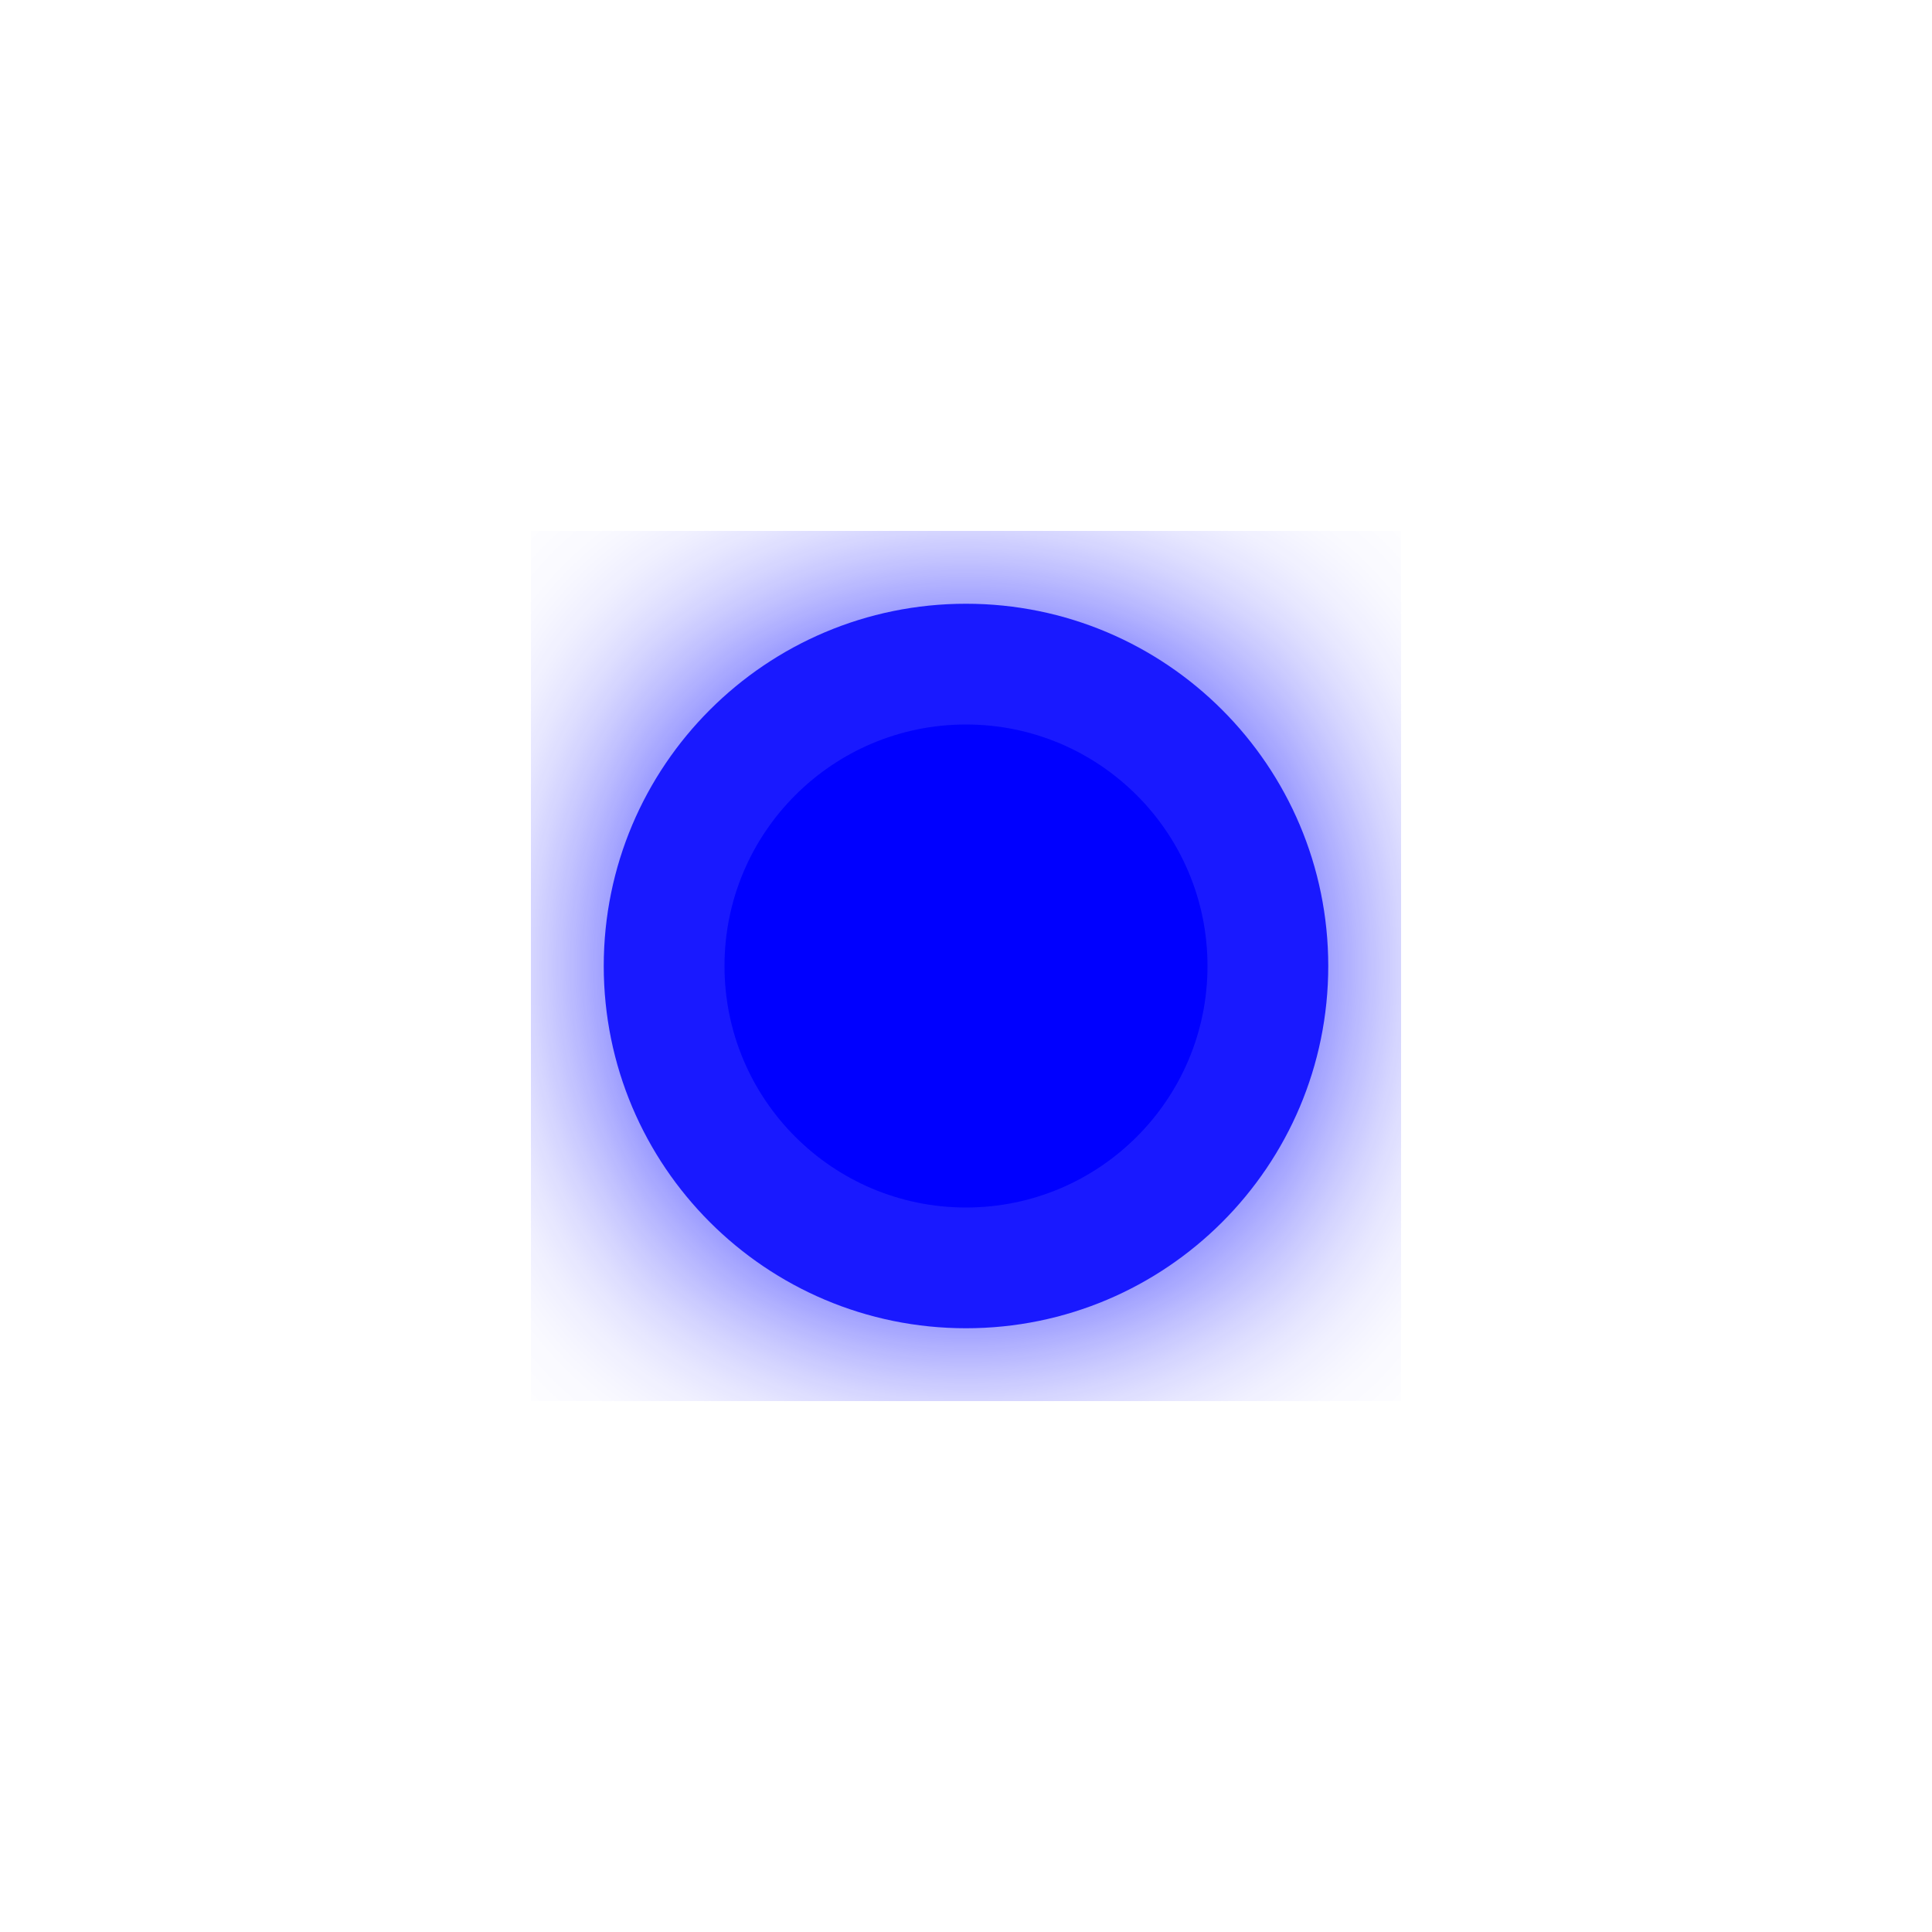
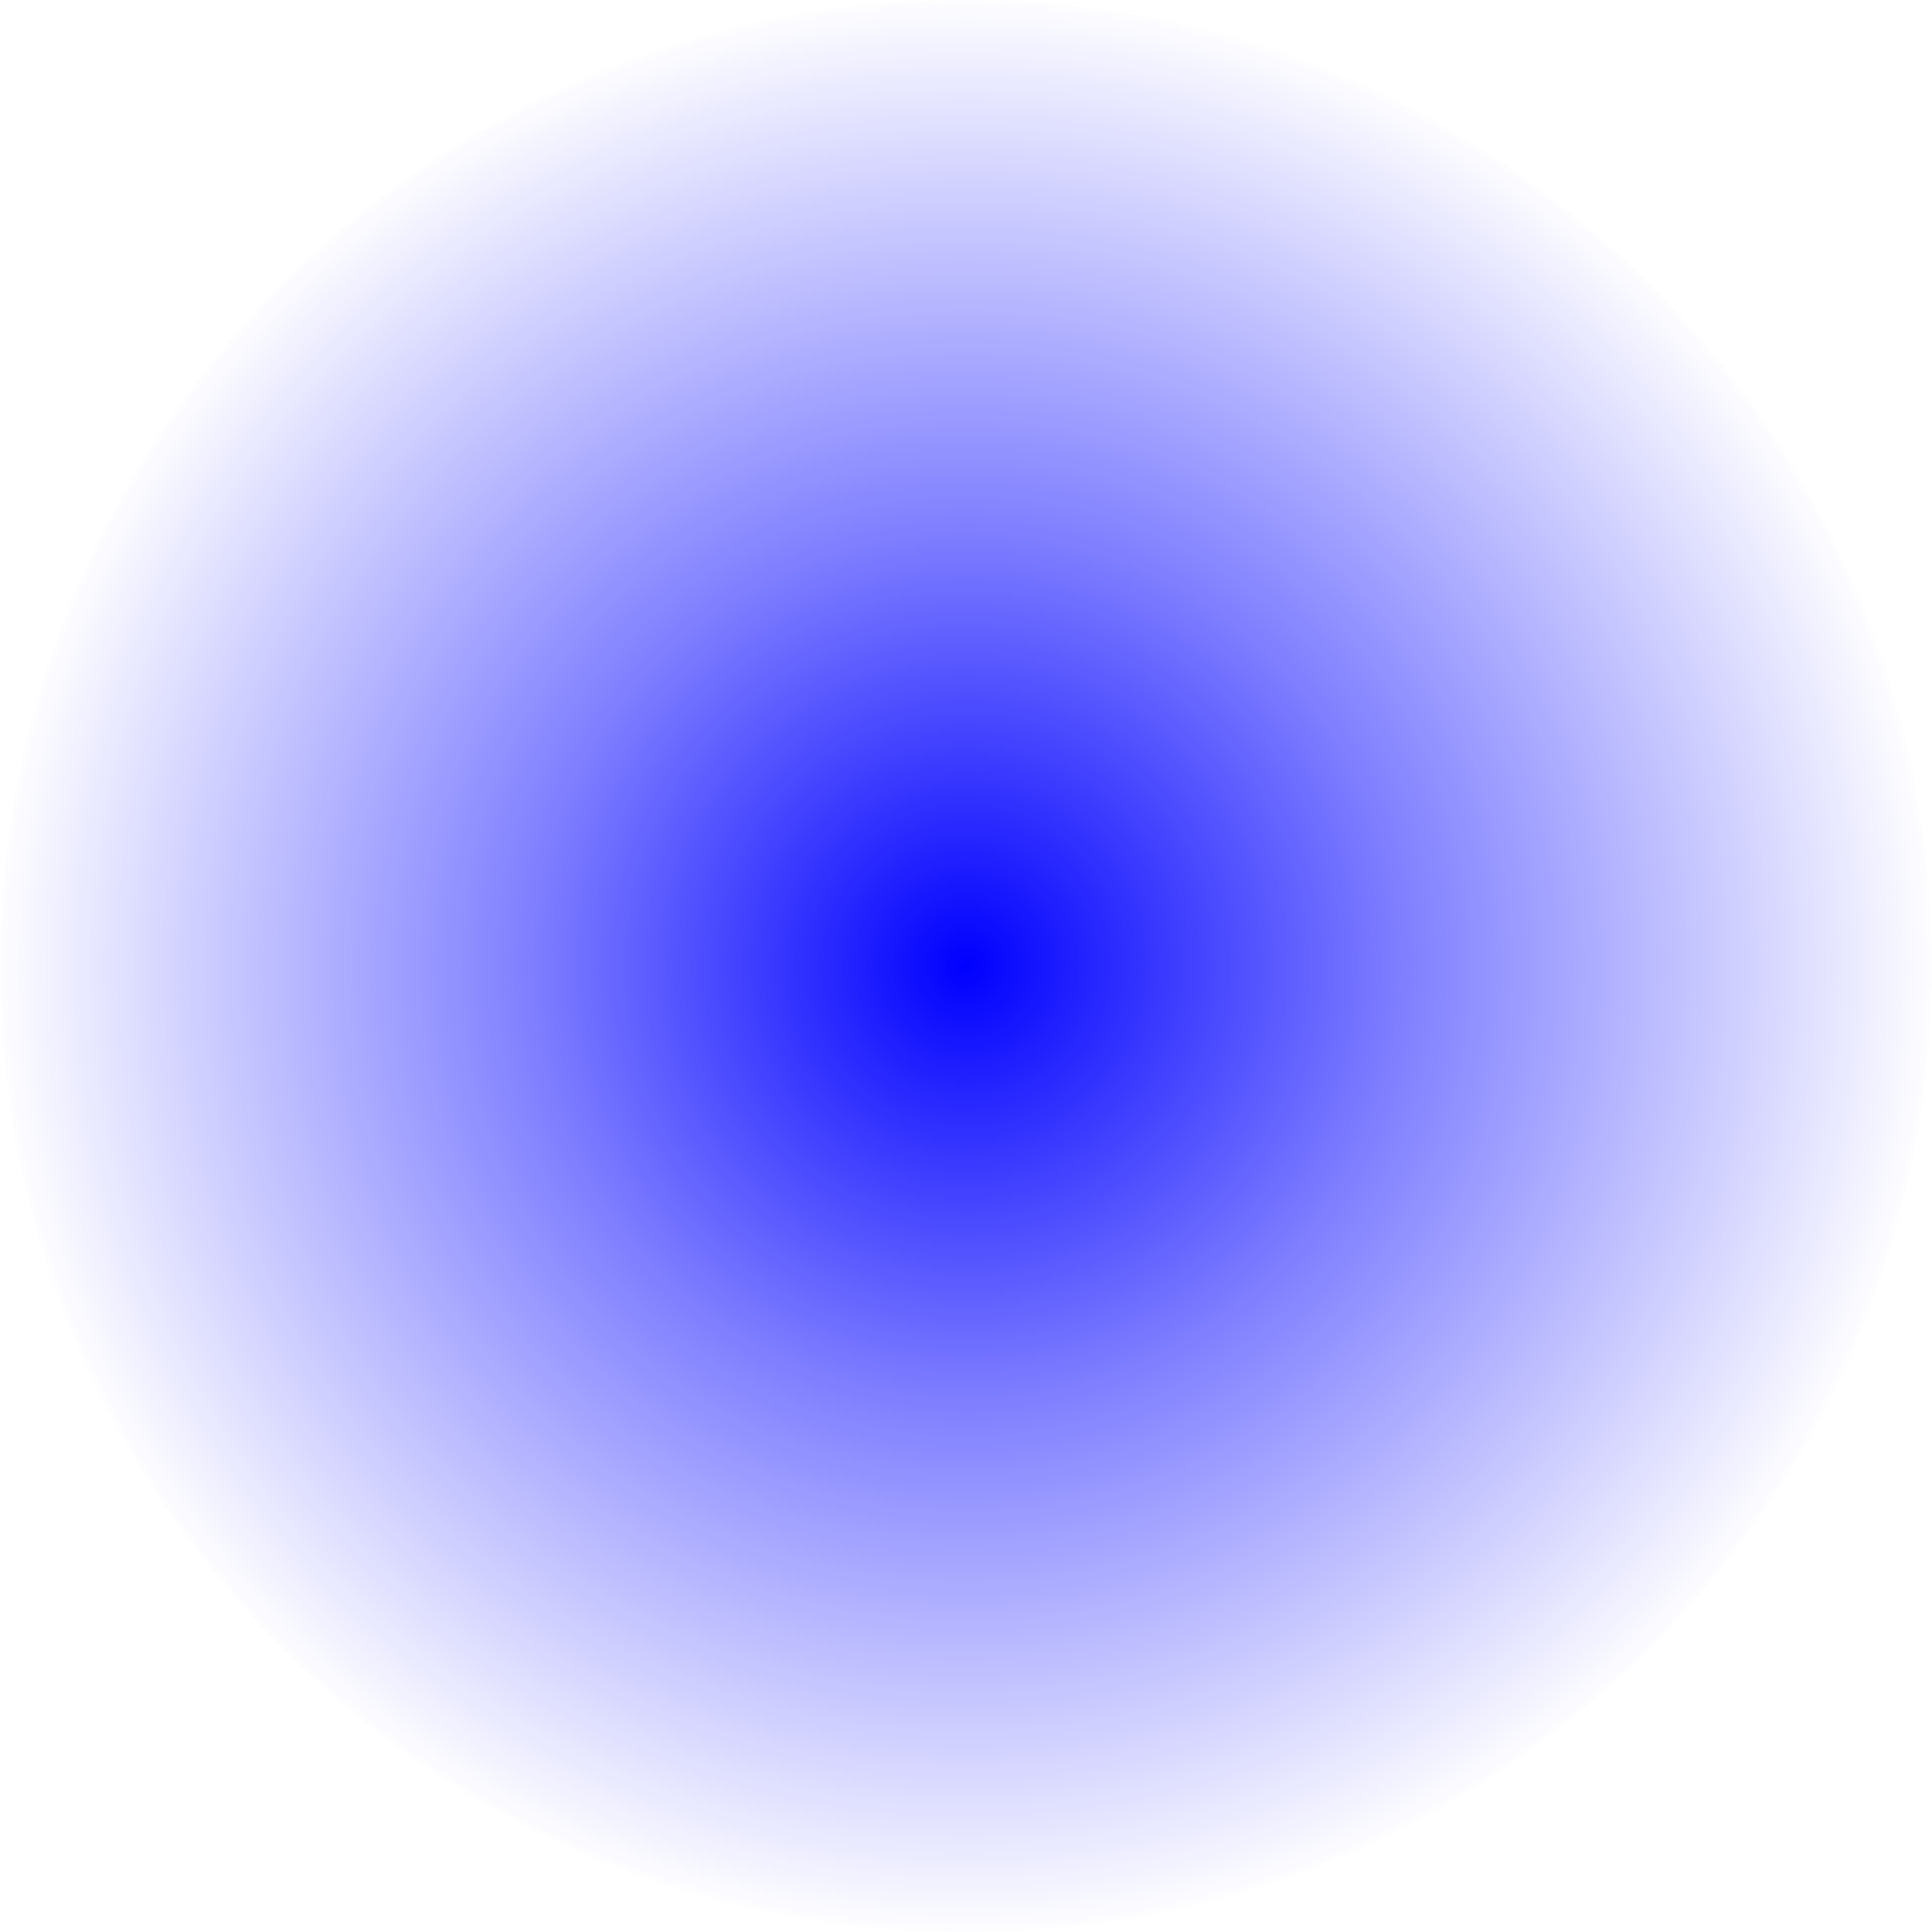
<svg xmlns="http://www.w3.org/2000/svg" viewBox="0 0 32 32">
  <defs>
-     <filter id="glow">
-       <feGaussianBlur stdDeviation="2" result="blur" />
-       <feMerge>
-         <feMergeNode in="blur" />
-         <feMergeNode in="SourceGraphic" />
-       </feMerge>
-     </filter>
+     <radialGradient id="halo" cx="50%" cy="50%" r="50%">
+       <stop offset="0%" stop-color="rgb(0, 0, 255)" stop-opacity="1" />
+       <stop offset="45%" stop-color="rgb(0, 0, 255)" stop-opacity="0.5" />
+       <stop offset="100%" stop-color="rgb(0, 0, 255)" stop-opacity="0" />
+     </radialGradient>
  </defs>
-   <circle cx="16" cy="16" r="6" fill="rgb(0,0,255)" filter="url(#glow)" opacity=".9" />
-   <circle cx="16" cy="16" r="4" fill="rgb(0,0,255)" />
+   <circle cx="16" cy="16" r="16" fill="url(#halo)" />
</svg>
